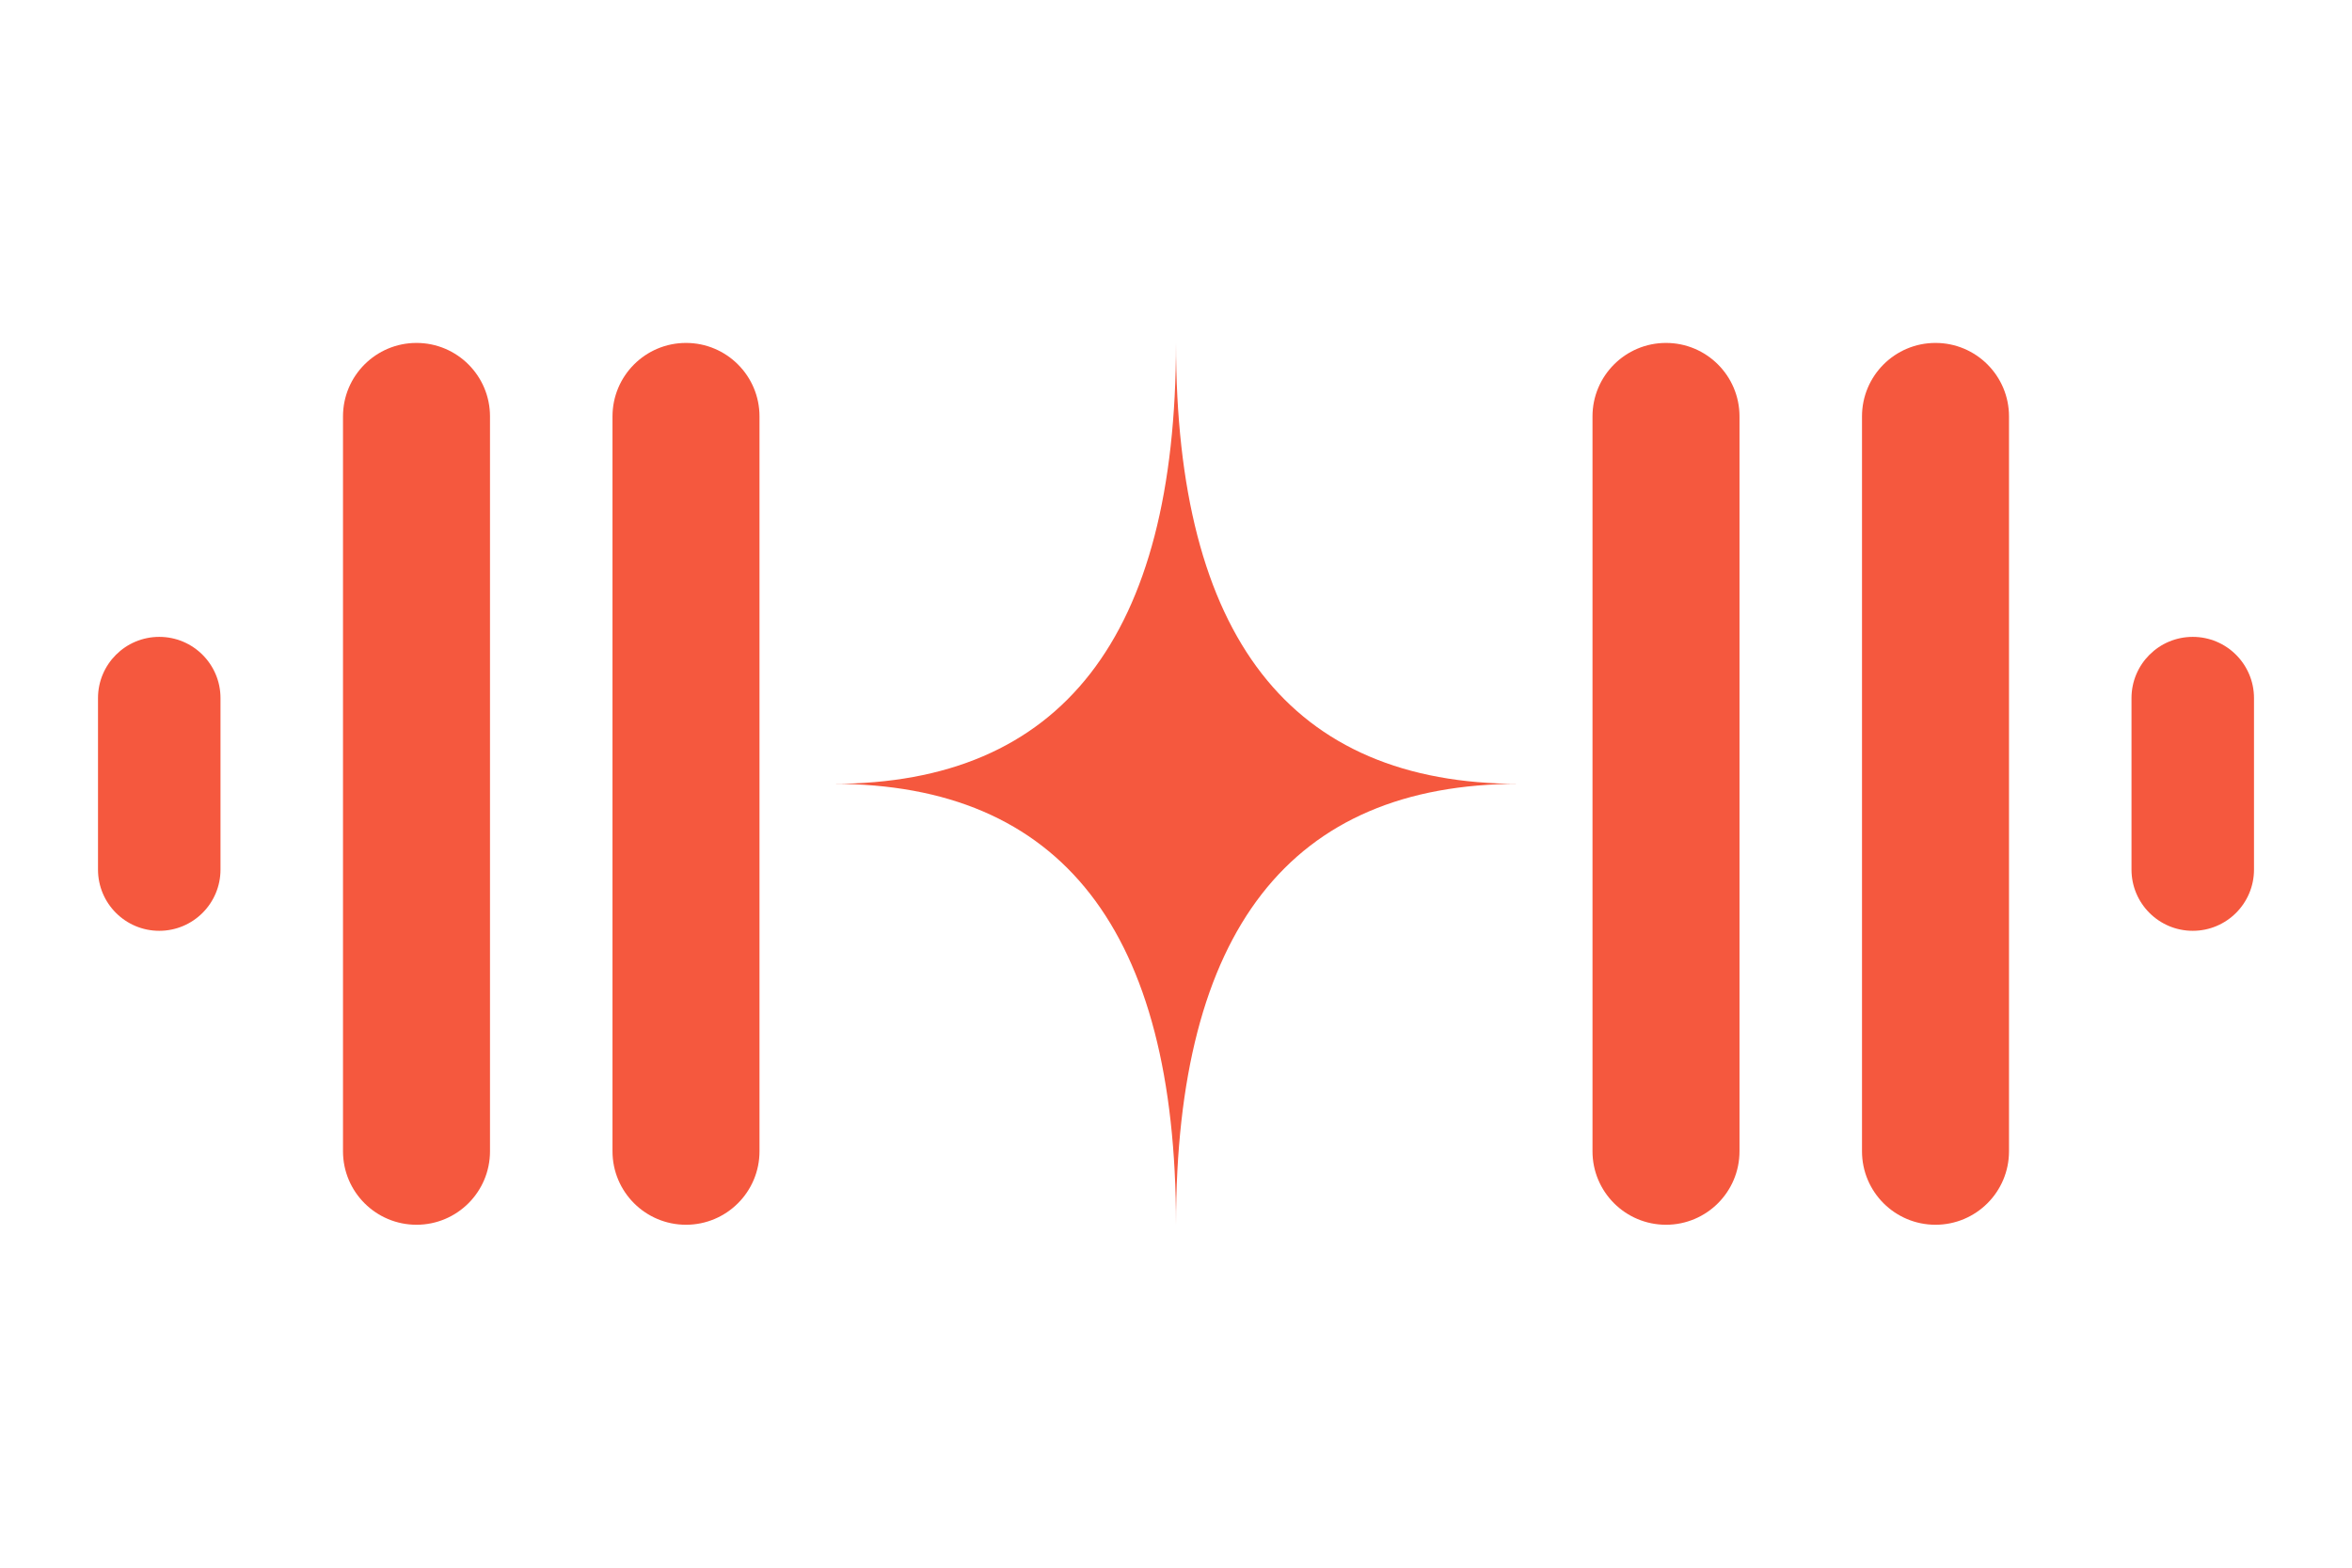
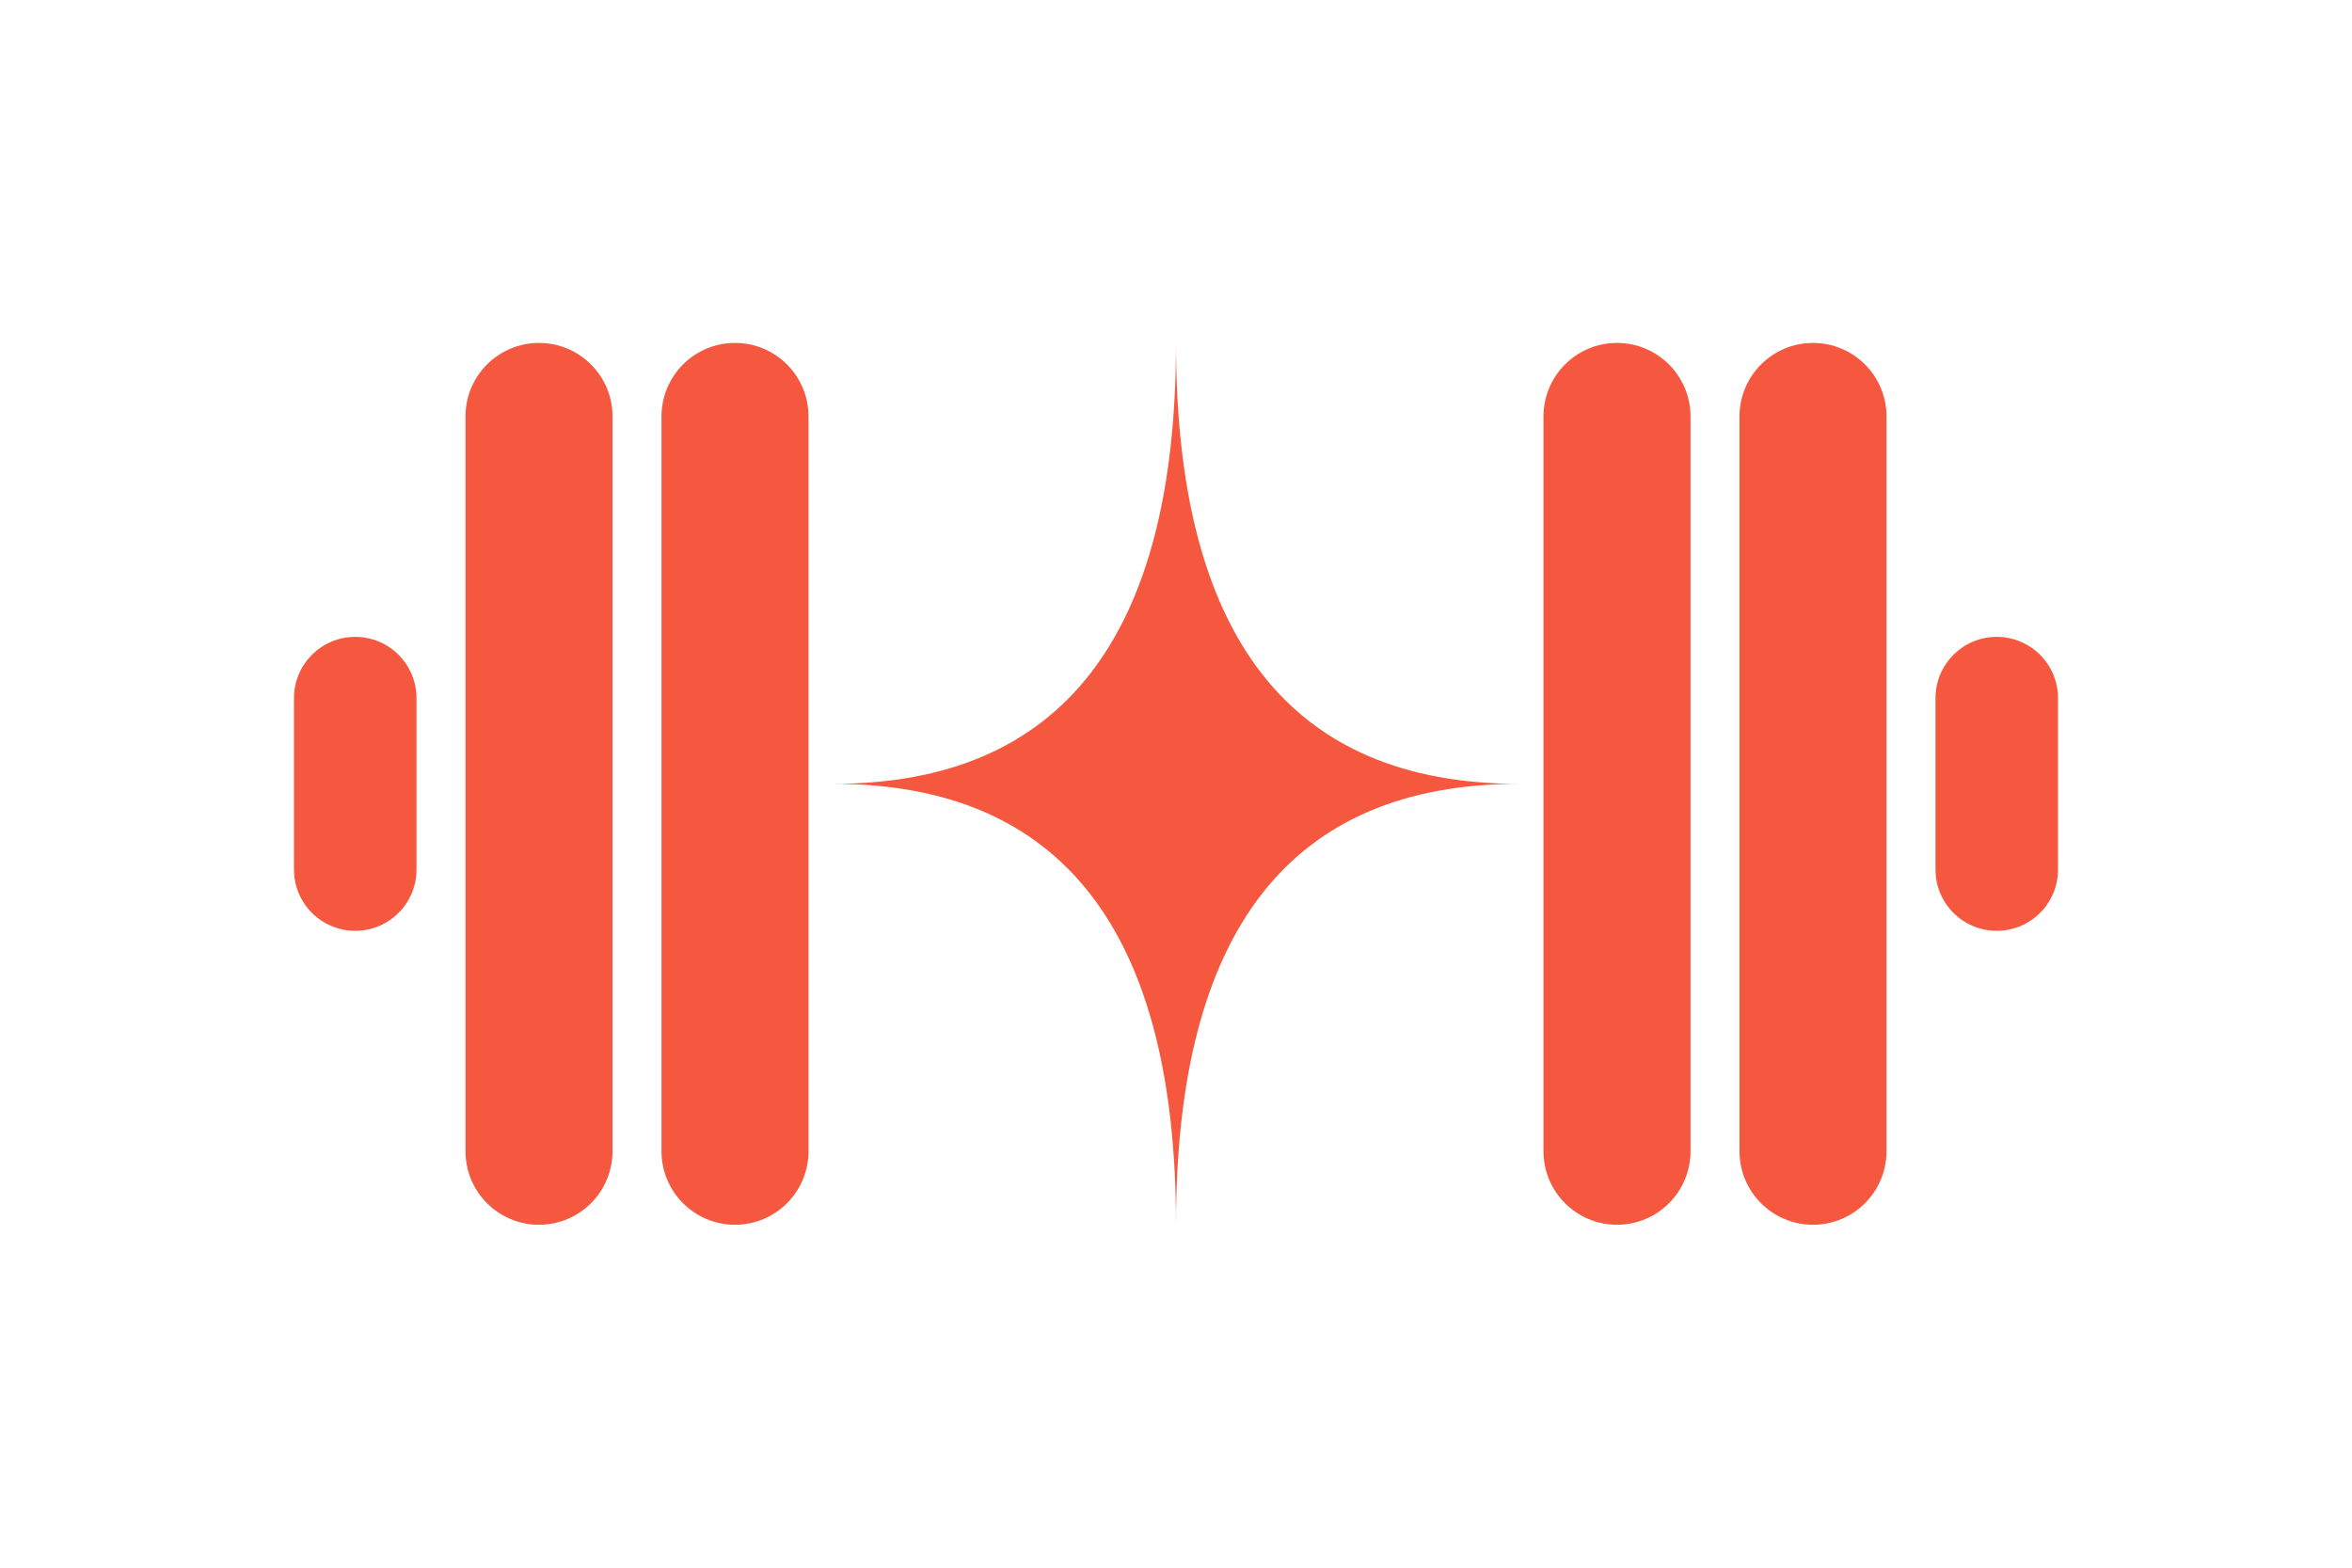
<svg xmlns="http://www.w3.org/2000/svg" viewBox="0 0 48 32" fill="none">
  <g fill="#F5583E">
-     <rect x="2" y="13" width="2.5" height="6" rx="1.25" />
-     <rect x="7" y="7" width="3" height="18" rx="1.5" />
-     <rect x="12.5" y="7" width="3" height="18" rx="1.5" />
+     <rect x="6" y="13" width="2.5" height="6" rx="1.25" />
+     <rect x="9.5" y="7" width="3" height="18" rx="1.5" />
+     <rect x="13.5" y="7" width="3" height="18" rx="1.5" />
    <path d="M24 7 Q24 16 31 16 Q24 16 24 25 Q24 16 17 16 Q24 16 24 7 Z" />
-     <rect x="32.5" y="7" width="3" height="18" rx="1.5" />
-     <rect x="38" y="7" width="3" height="18" rx="1.5" />
-     <rect x="43.5" y="13" width="2.5" height="6" rx="1.25" />
+     <rect x="31.5" y="7" width="3" height="18" rx="1.5" />
+     <rect x="35.5" y="7" width="3" height="18" rx="1.5" />
+     <rect x="39.5" y="13" width="2.5" height="6" rx="1.25" />
  </g>
</svg>
